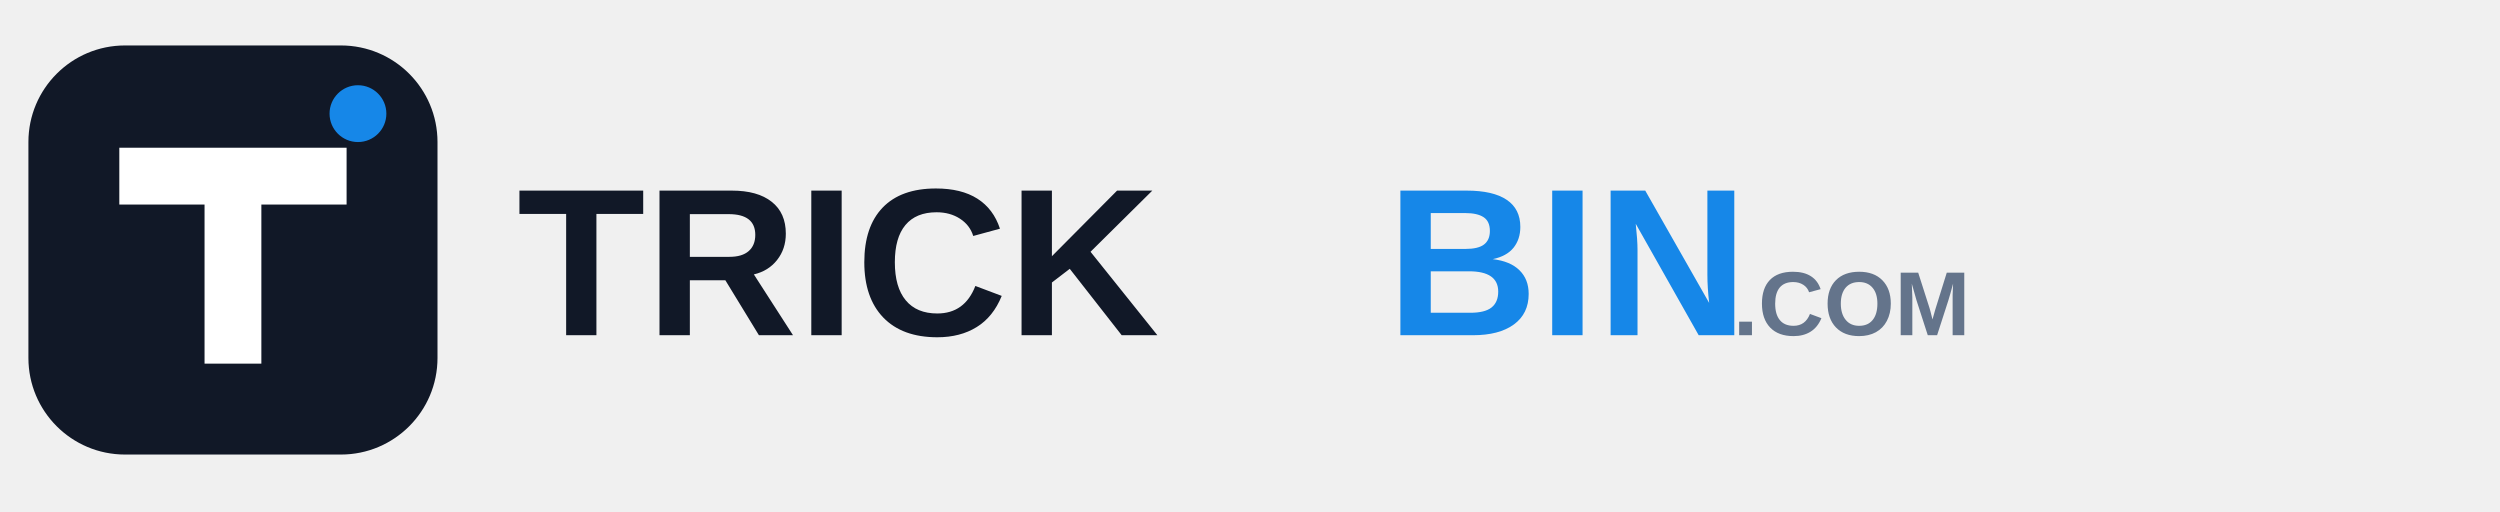
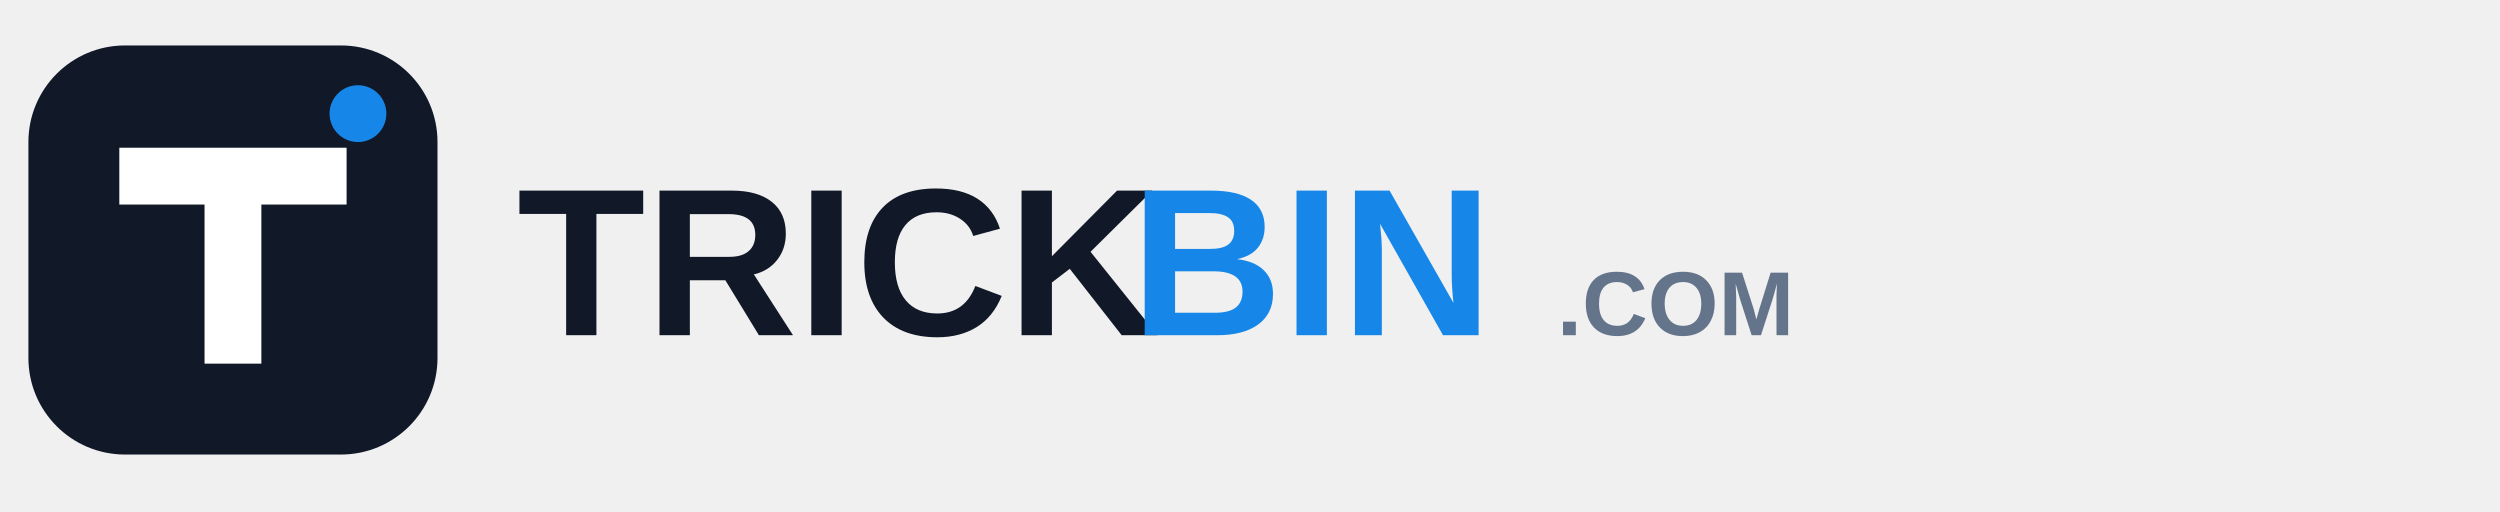
<svg xmlns="http://www.w3.org/2000/svg" viewBox="0 0 440 90">
  <style>
-     .main {
-       fill: #111827;
-     }
-     .icon-bg {
-       fill: #111827;
-     }
-     .icon-text {
-       fill: #ffffff;
-     }
-     .sub {
-       fill: #64748b;
-     }
- 
-     /* Dark Mode */
-     .dark .main {
-       fill: #ffffff;
-     }
-     .dark .icon-bg {
-       fill: #ffffff;
-     }
-     .dark .icon-text {
-       fill: #111827;
-     }
-     .dark .sub {
-       fill: #94a3b8;
-     }
+     .main { fill: #111827; }
+     .icon-bg { fill: #111827; }
+     .icon-text { fill: #ffffff; }
+     .sub { fill: #64748b; }

    @media (prefers-color-scheme: dark) {
      .main { fill: #ffffff; }
      .icon-bg { fill: #ffffff; }
      .icon-text { fill: #111827; }
      .sub { fill: #94a3b8; }
    }
  </style>
  <rect class="icon-bg" x="5" y="8" width="72" height="72" rx="17" />
  <path class="icon-text" d="M21 26H61V36H46V64H36V36H21Z" />
  <circle cx="63" cy="20" r="5" fill="#1687e8" />
  <text x="91" y="59" font-family="Arial,sans-serif" font-size="37" font-weight="800" class="main">TRICK</text>
-   <text x="244" y="59" font-family="Arial,sans-serif" font-size="37" font-weight="800" fill="#1687e8">BIN</text>
-   <text x="305" y="59" font-family="Arial,sans-serif" font-size="16" font-weight="700" class="sub">.COM</text>
+   <text x="199" y="59" font-family="Arial,sans-serif" font-size="37" font-weight="800" fill="#1687e8">BIN</text>
+   <text x="274" y="59" font-family="Arial,sans-serif" font-size="16" font-weight="700" class="sub">.COM</text>
</svg>
